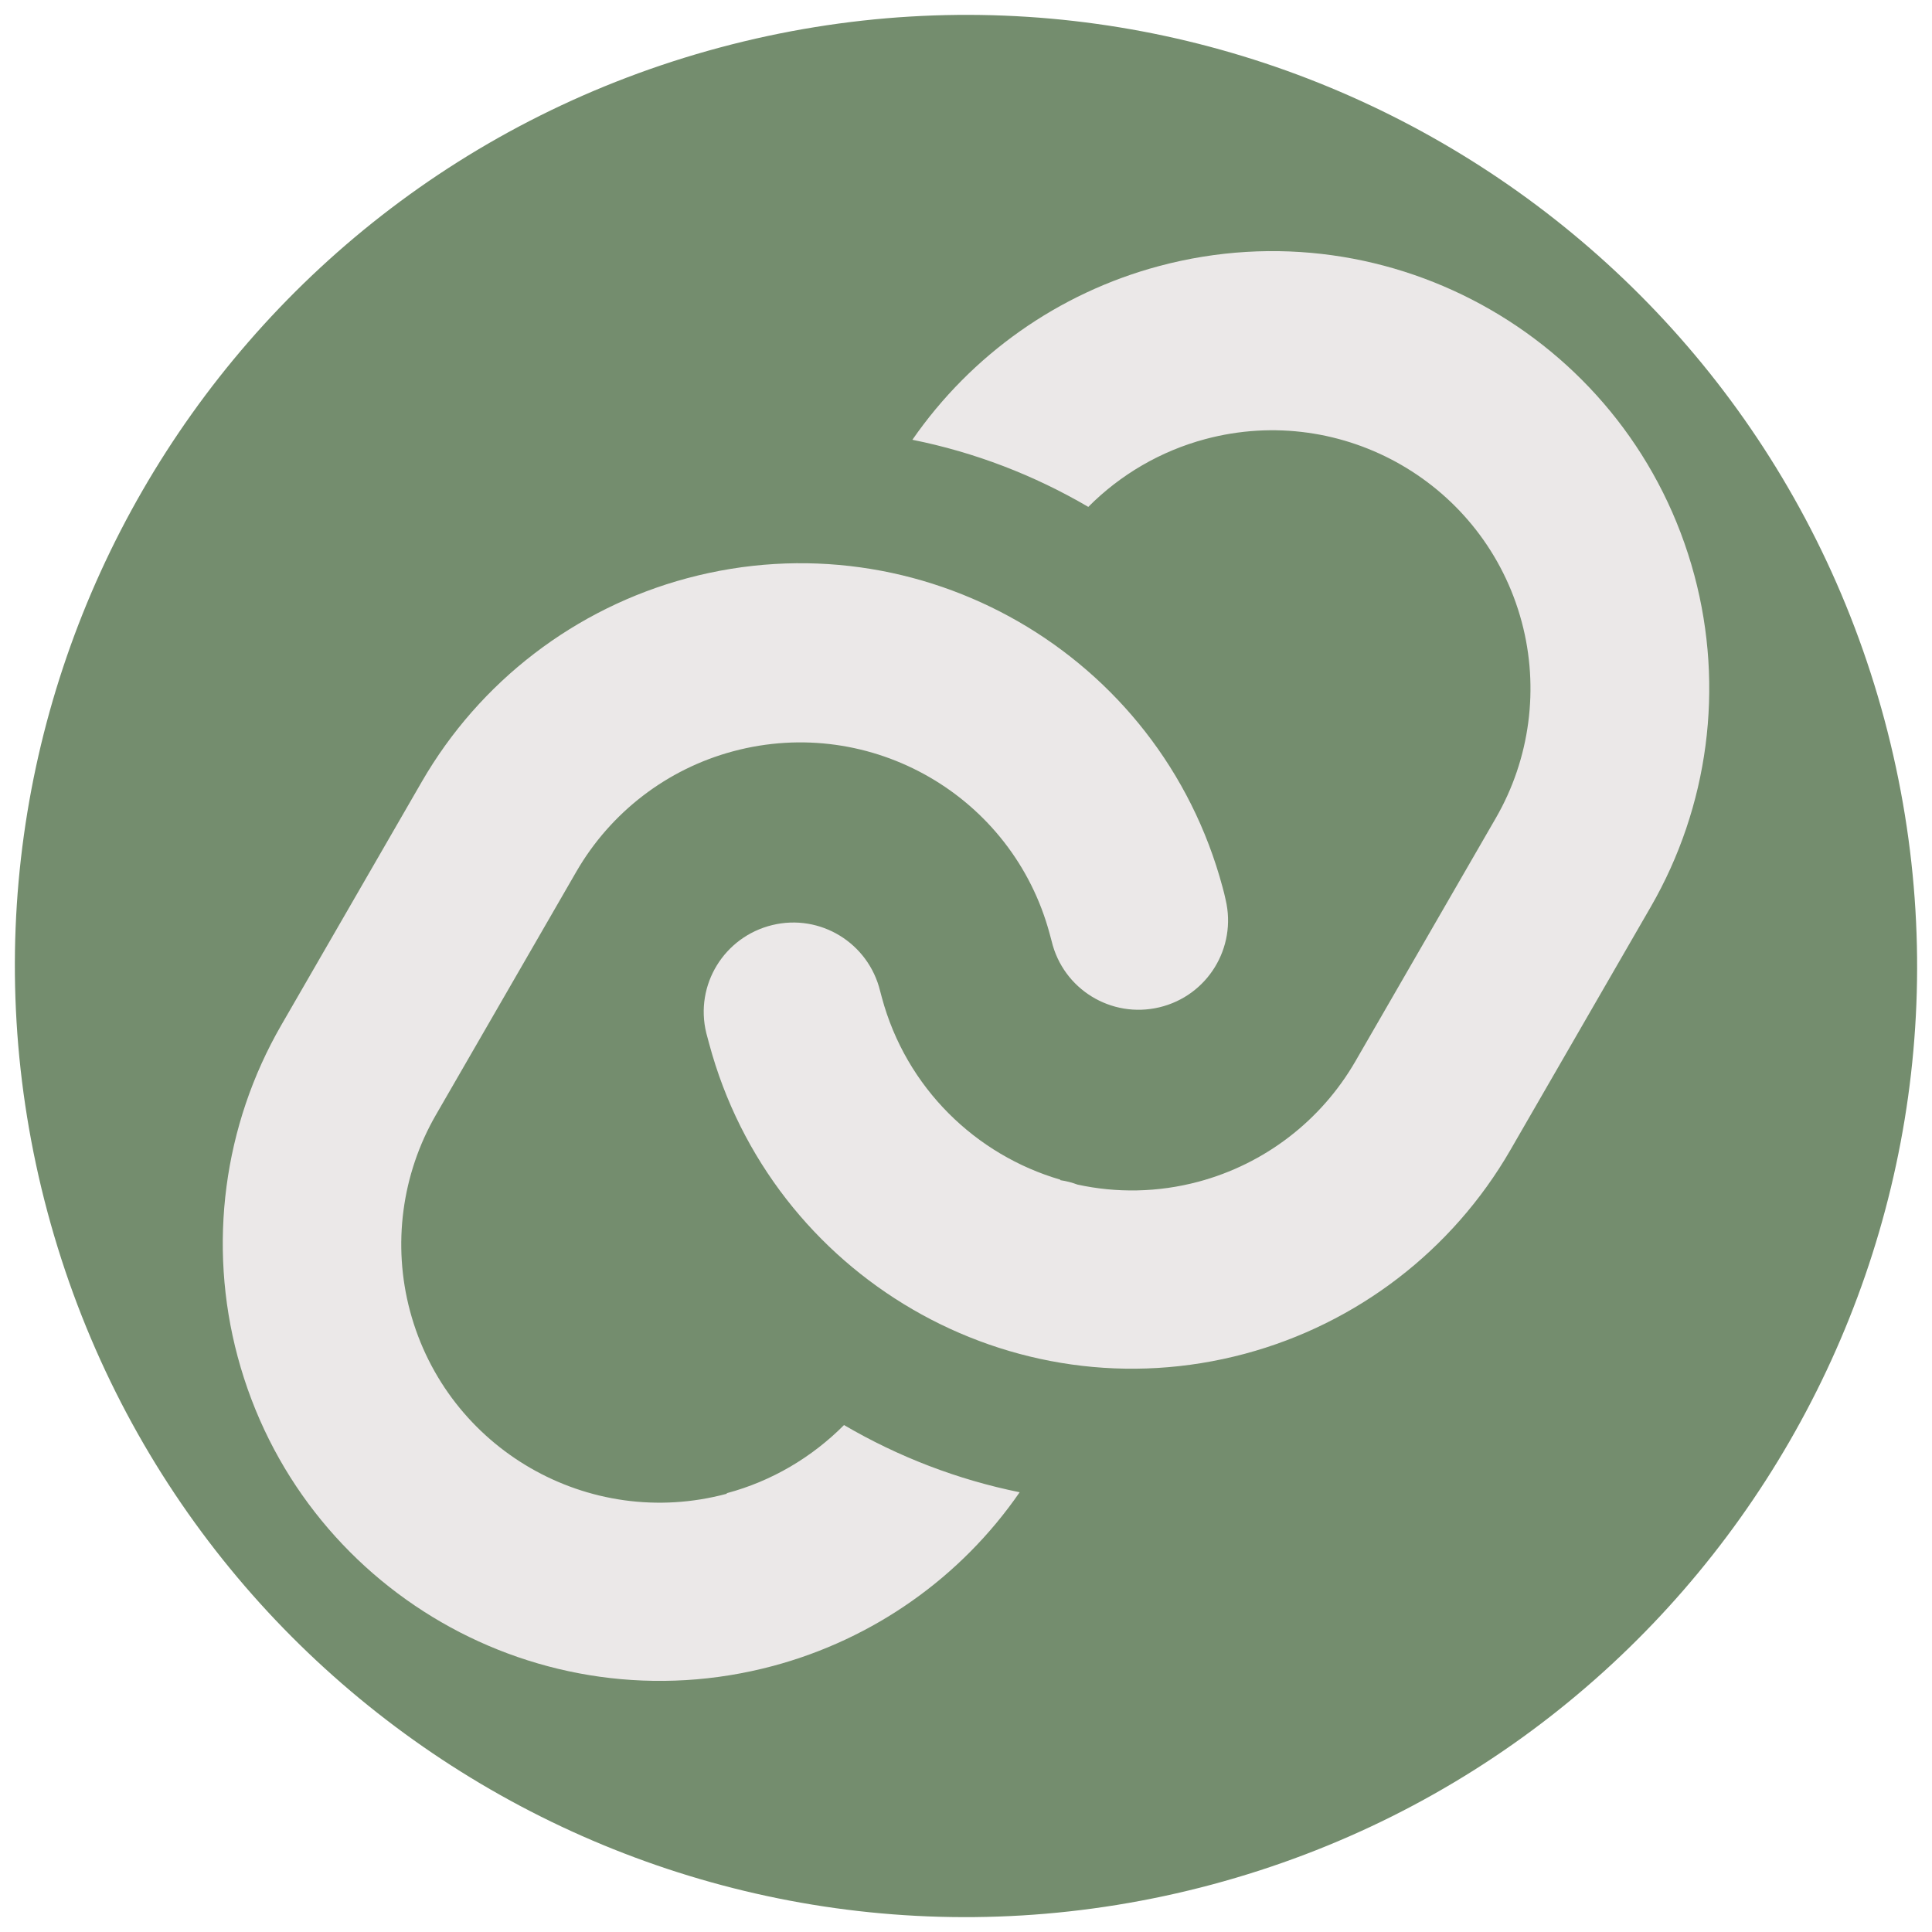
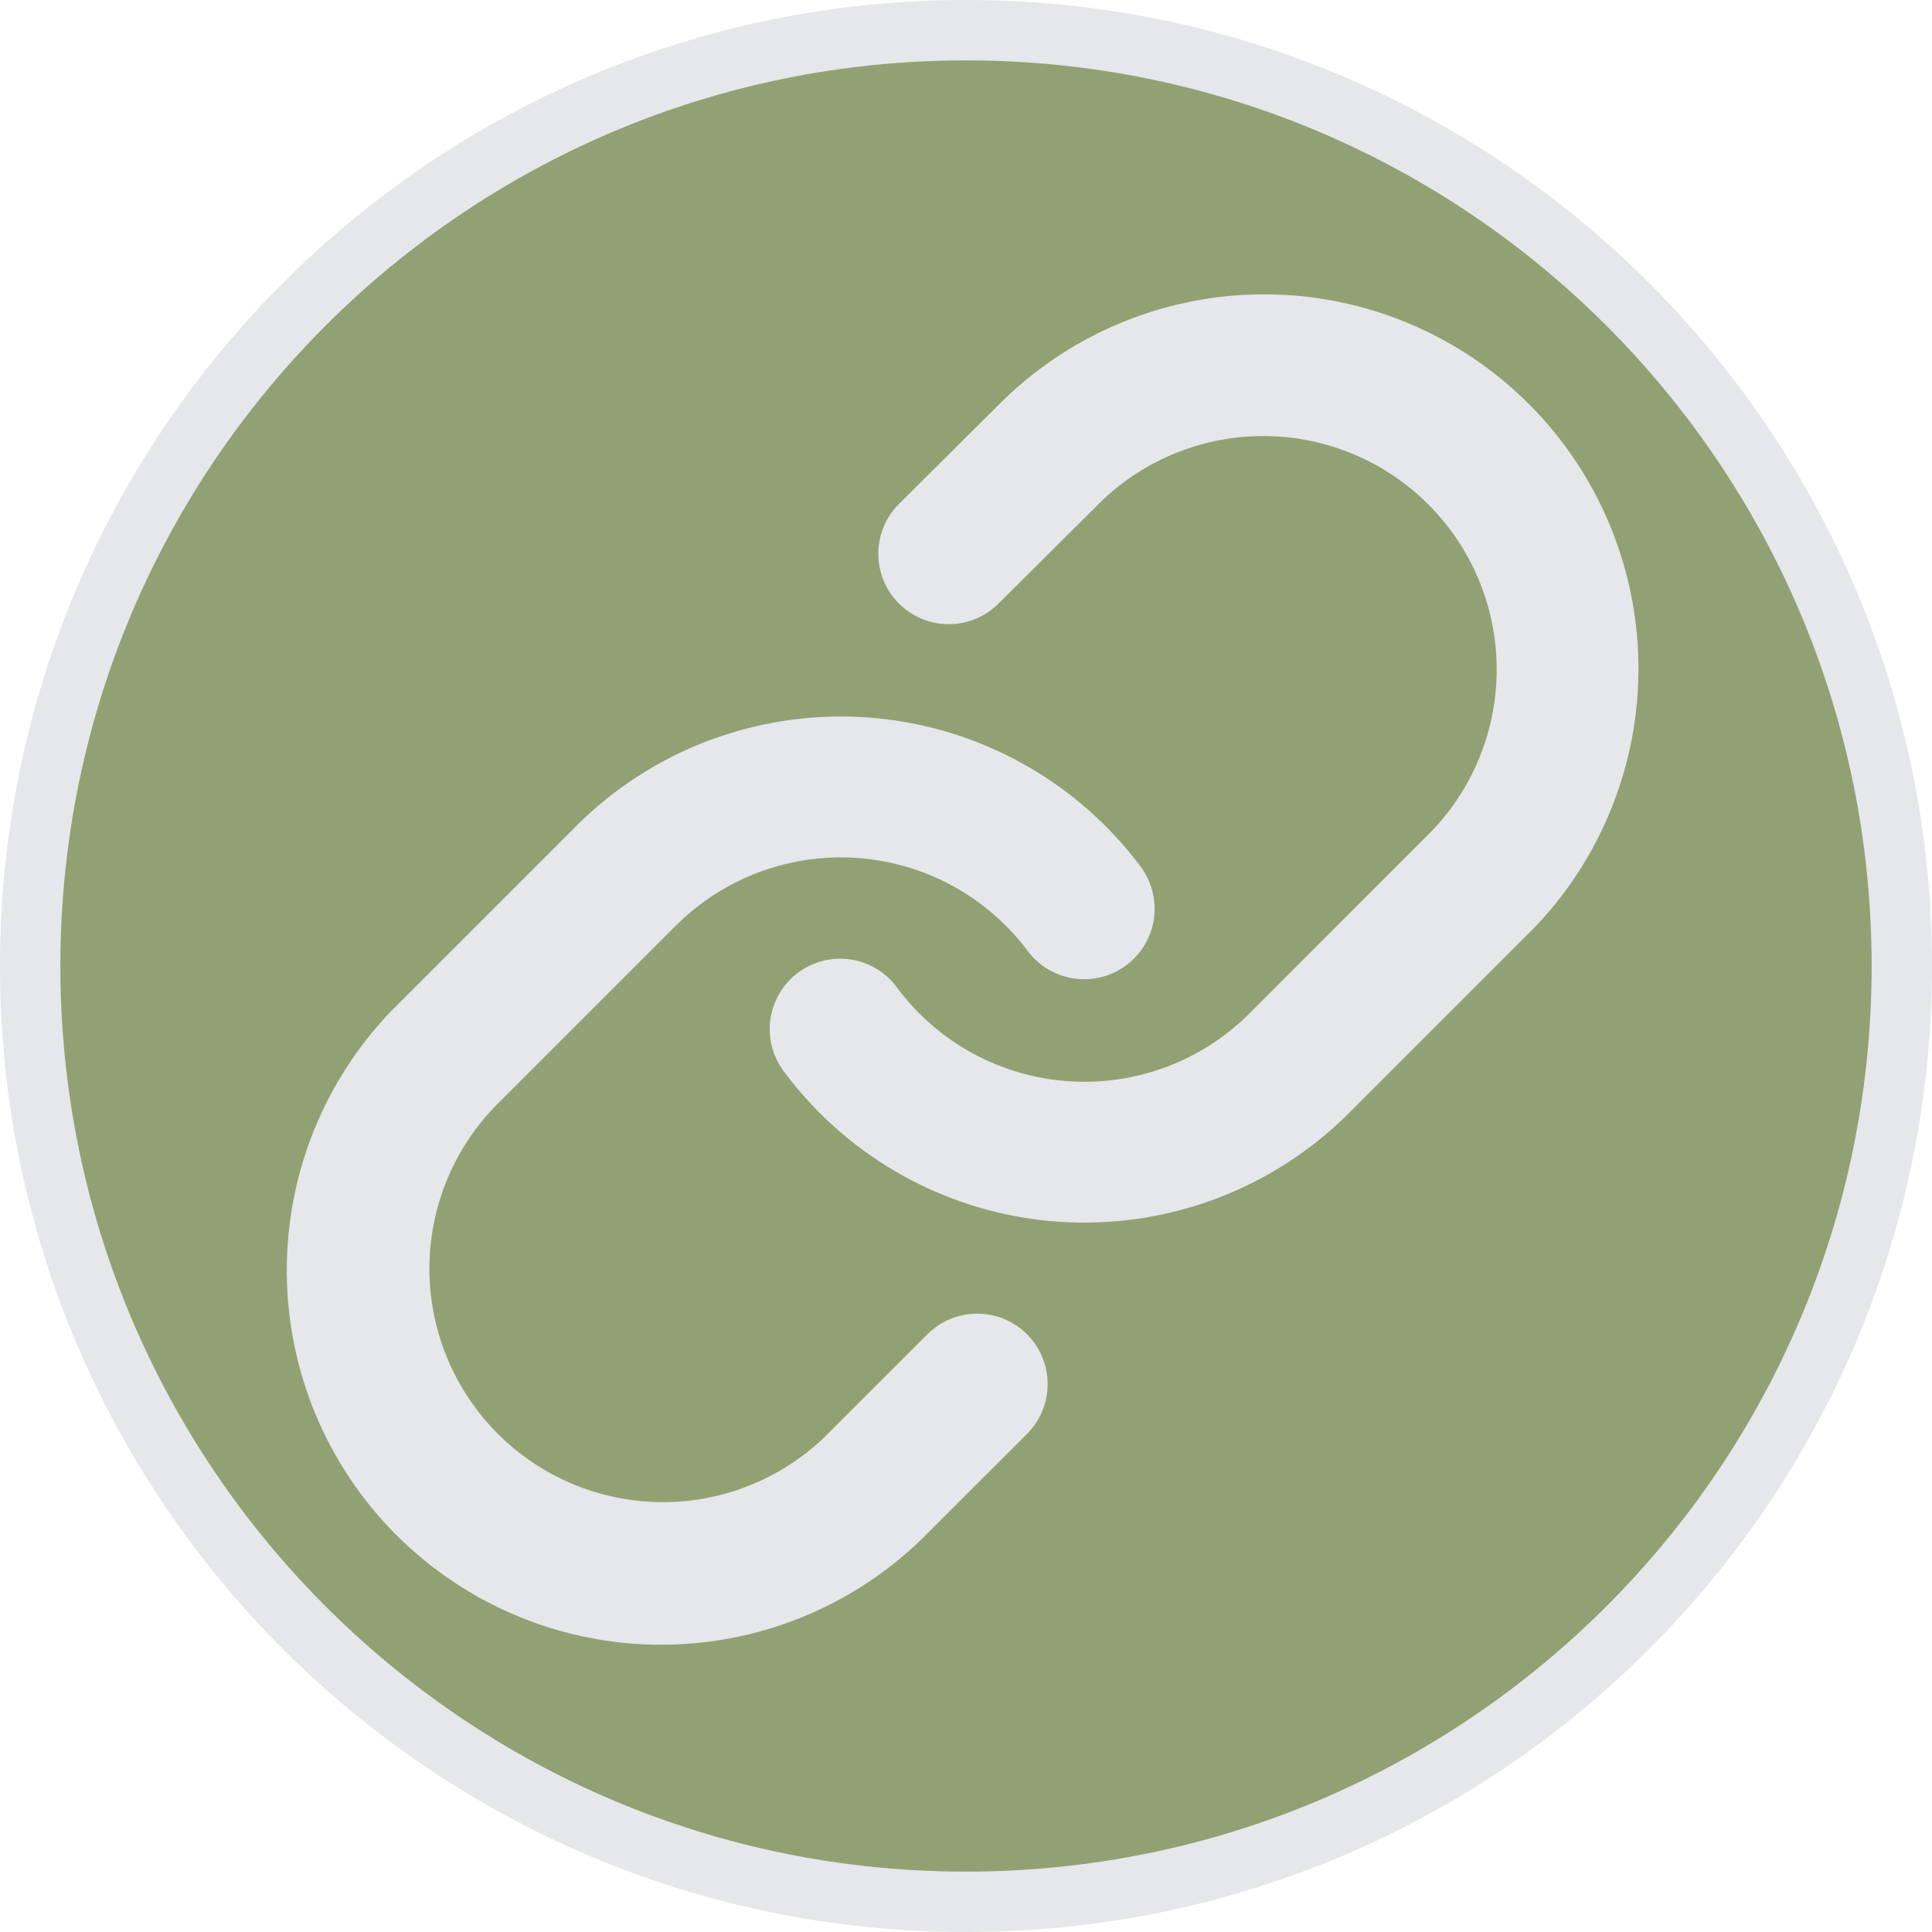
- <svg xmlns="http://www.w3.org/2000/svg" width="256" height="256" viewBox="0 0 67.733 67.733" version="1.1" id="svg1" xml:space="preserve">
-   <defs id="defs1" />
-   <g id="layer2">
-     <circle style="fill:#748d6e;fill-opacity:1;stroke:none;stroke-width:1.587;stroke-dasharray:none;stroke-opacity:1" id="path1" cx="-23.947" cy="-41.478" r="33.337" transform="rotate(165)" />
-     <path fill="currentColor" d="m 25.484,52.348 c 1.571,-0.421 2.98,-1.255 4.106,-2.388 1.9,1.113 3.981,1.915 6.158,2.356 -2.06,2.986 -5.122,5.145 -8.641,6.088 C 18.932,60.593 10.525,55.747 8.332,47.563 7.28,43.637 7.832,39.453 9.862,35.938 l 4.924,-8.529 c 2.029,-3.515 5.377,-6.085 9.303,-7.137 8.174,-2.19 16.581,2.655 18.774,10.839 0.038,0.142 0.076,0.284 0.105,0.428 0.401,1.687 -0.637,3.375 -2.324,3.776 -1.687,0.401 -3.375,-0.637 -3.776,-2.324 l -0.066,-0.246 c -1.295,-4.835 -6.262,-7.702 -11.096,-6.407 -2.318,0.621 -4.295,2.135 -5.501,4.222 l -4.924,8.529 c -1.198,2.075 -1.527,4.557 -0.906,6.875 1.295,4.835 6.262,7.702 11.096,6.407 z M 37.177,41.376 c 0.2,0.028 0.408,0.083 0.599,0.154 1.357,0.296 2.813,0.281 4.242,-0.102 2.318,-0.621 4.295,-2.135 5.501,-4.222 l 4.924,-8.529 c 1.198,-2.075 1.527,-4.557 0.906,-6.875 -1.295,-4.835 -6.262,-7.702 -11.096,-6.407 -1.561,0.418 -2.973,1.243 -4.099,2.376 -1.9,-1.113 -3.981,-1.915 -6.167,-2.353 2.062,-2.976 5.112,-5.142 8.641,-6.088 8.174,-2.19 16.581,2.655 18.774,10.839 1.052,3.926 0.5,8.11 -1.529,11.625 l -4.924,8.529 C 50.918,43.839 47.571,46.409 43.644,47.461 35.451,49.657 27.048,44.749 24.86,36.584 l -0.099,-0.369 c -0.411,-1.685 0.628,-3.373 2.312,-3.783 1.685,-0.411 3.373,0.628 3.783,2.312 l 0.058,0.218 c 0.854,3.188 3.308,5.533 6.257,6.395 z" id="path1-4" style="fill:#ebe8e8;fill-opacity:1;stroke-width:0.098" />
-   </g>
+ <svg xmlns="http://www.w3.org/2000/svg" width="256" height="256" viewBox="0 0 256 256" fill="none">
+   <circle cx="128" cy="128" r="124" fill="#91A173" stroke="#E5E7EB" stroke-width="8" />
+   <path fill-rule="evenodd" clip-rule="evenodd" d="M132.91 53.057C142.254 43.962 154.804 38.913 167.843 39.001C180.882 39.09 193.362 44.309 202.581 53.53C211.801 62.751 217.018 75.232 217.105 88.271C217.191 101.31 212.14 113.859 203.044 123.201L202.926 123.308L178.766 147.468C173.738 152.498 167.687 156.387 161.024 158.873C154.36 161.359 147.24 162.383 140.146 161.875C133.052 161.367 126.15 159.339 119.909 155.93C113.667 152.52 108.232 147.808 103.972 142.113C103.206 141.134 102.644 140.013 102.318 138.814C101.992 137.615 101.909 136.363 102.073 135.131C102.237 133.9 102.645 132.713 103.274 131.642C103.903 130.57 104.739 129.635 105.734 128.89C106.729 128.146 107.862 127.608 109.068 127.308C110.273 127.007 111.527 126.951 112.754 127.141C113.982 127.331 115.16 127.765 116.218 128.416C117.276 129.068 118.193 129.924 118.916 130.934C121.573 134.488 124.963 137.428 128.856 139.555C132.75 141.682 137.055 142.947 141.481 143.264C145.906 143.581 150.348 142.942 154.505 141.39C158.662 139.839 162.436 137.412 165.572 134.273L189.668 110.166C195.289 104.329 198.395 96.519 198.318 88.416C198.241 80.313 194.988 72.563 189.257 66.834C183.526 61.104 175.775 57.852 167.672 57.777C159.569 57.703 151.76 60.81 145.924 66.433L132.121 80.161C130.352 81.831 128.001 82.744 125.569 82.706C123.136 82.668 120.815 81.681 119.099 79.957C117.383 78.233 116.408 75.907 116.382 73.474C116.356 71.042 117.28 68.695 118.958 66.934L132.91 53.057ZM94.084 98.07C104.125 94.324 115.11 93.931 125.394 96.95C135.677 99.969 144.706 106.237 151.129 114.817C151.864 115.798 152.399 116.915 152.703 118.103C153.007 119.291 153.074 120.527 152.9 121.741C152.727 122.955 152.315 124.122 151.69 125.177C151.065 126.232 150.238 127.154 149.257 127.889C148.276 128.624 147.159 129.159 145.971 129.463C144.783 129.767 143.547 129.834 142.333 129.66C141.119 129.487 139.952 129.075 138.897 128.45C137.842 127.825 136.92 126.998 136.185 126.017C133.529 122.465 130.14 119.525 126.248 117.398C122.356 115.271 118.052 114.006 113.627 113.688C109.203 113.37 104.763 114.008 100.607 115.557C96.451 117.106 92.676 119.531 89.54 122.668L65.433 146.774C59.865 152.621 56.804 160.412 56.902 168.485C57 176.558 60.251 184.272 65.96 189.981C71.669 195.69 79.383 198.94 87.456 199.039C95.529 199.137 103.32 196.076 109.166 190.508L122.884 176.801C123.75 175.934 124.779 175.246 125.911 174.777C127.043 174.307 128.257 174.065 129.483 174.065C130.708 174.064 131.922 174.305 133.055 174.774C134.187 175.242 135.217 175.929 136.084 176.796C136.951 177.662 137.639 178.691 138.108 179.823C138.578 180.955 138.82 182.169 138.82 183.395C138.821 184.62 138.58 185.834 138.111 186.967C137.643 188.099 136.955 189.129 136.089 189.996L122.308 203.766L122.201 203.873C112.859 212.969 100.31 218.021 87.271 217.934C74.232 217.848 61.751 212.63 52.53 203.411C43.309 194.191 38.09 181.711 38.001 168.672C37.913 155.633 42.962 143.084 52.057 133.74L52.174 133.633L76.334 109.473C81.361 104.441 87.41 100.548 94.073 98.06" fill="#E5E7EB" />
</svg>
